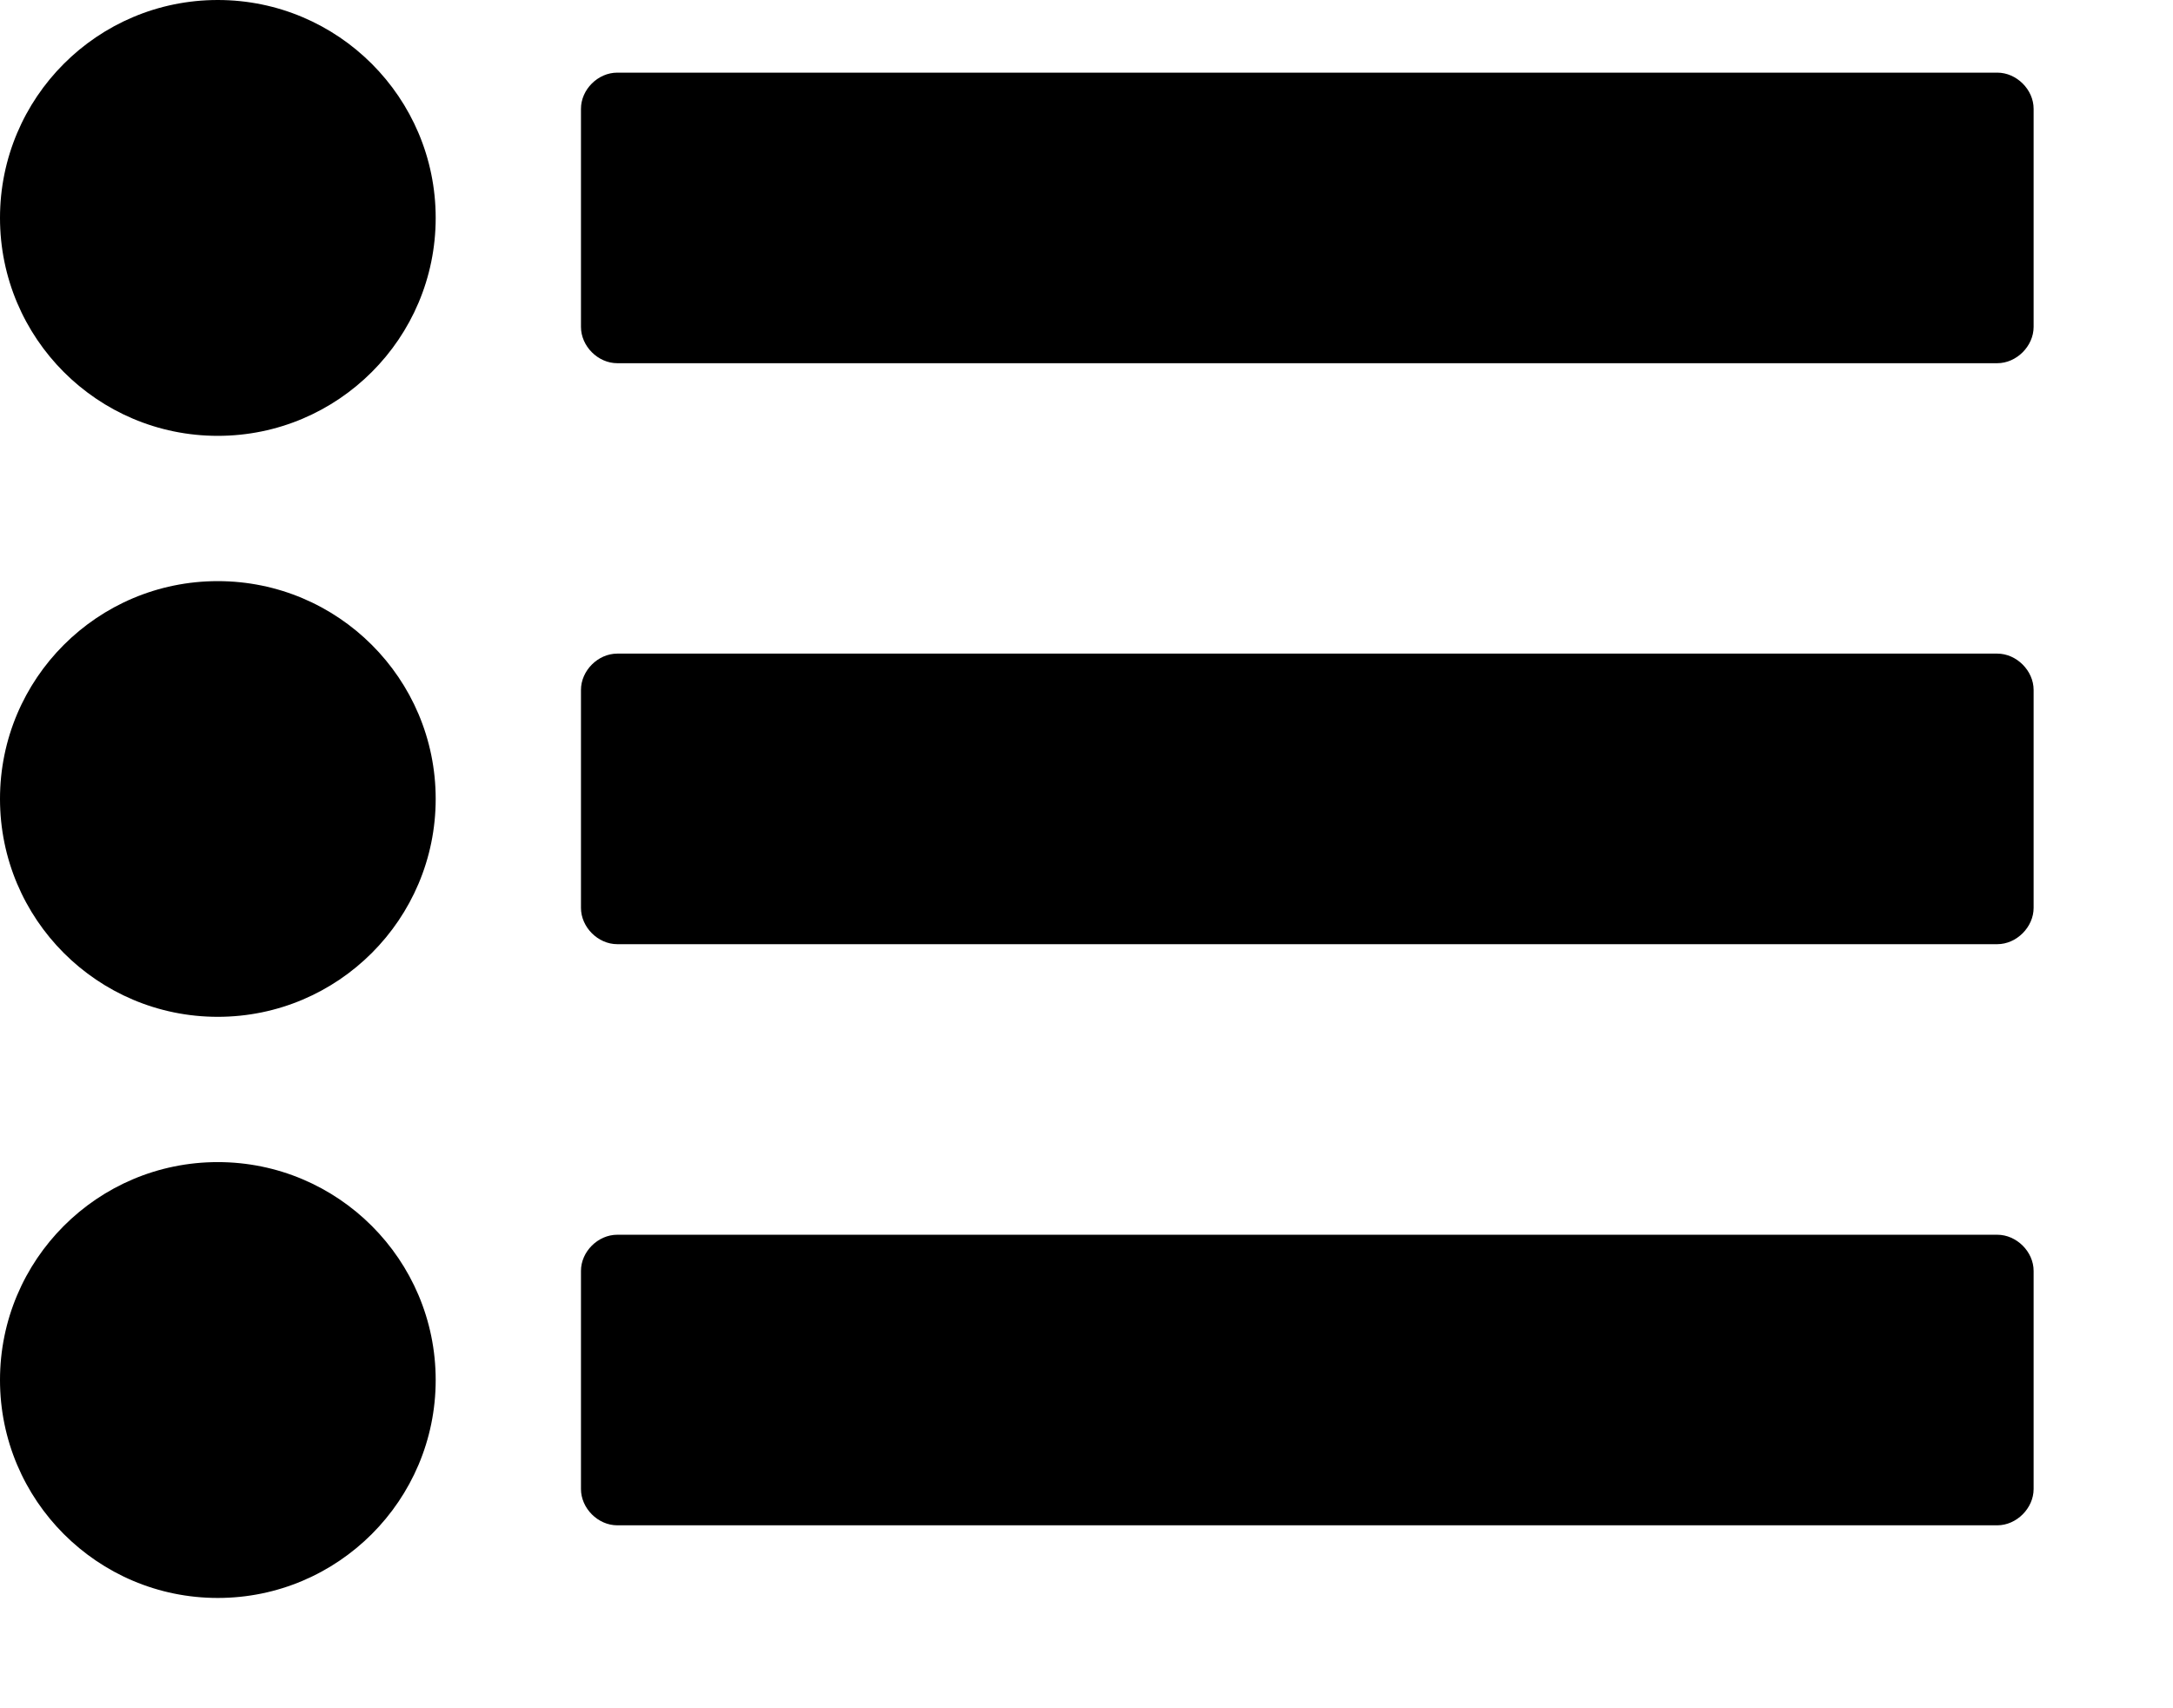
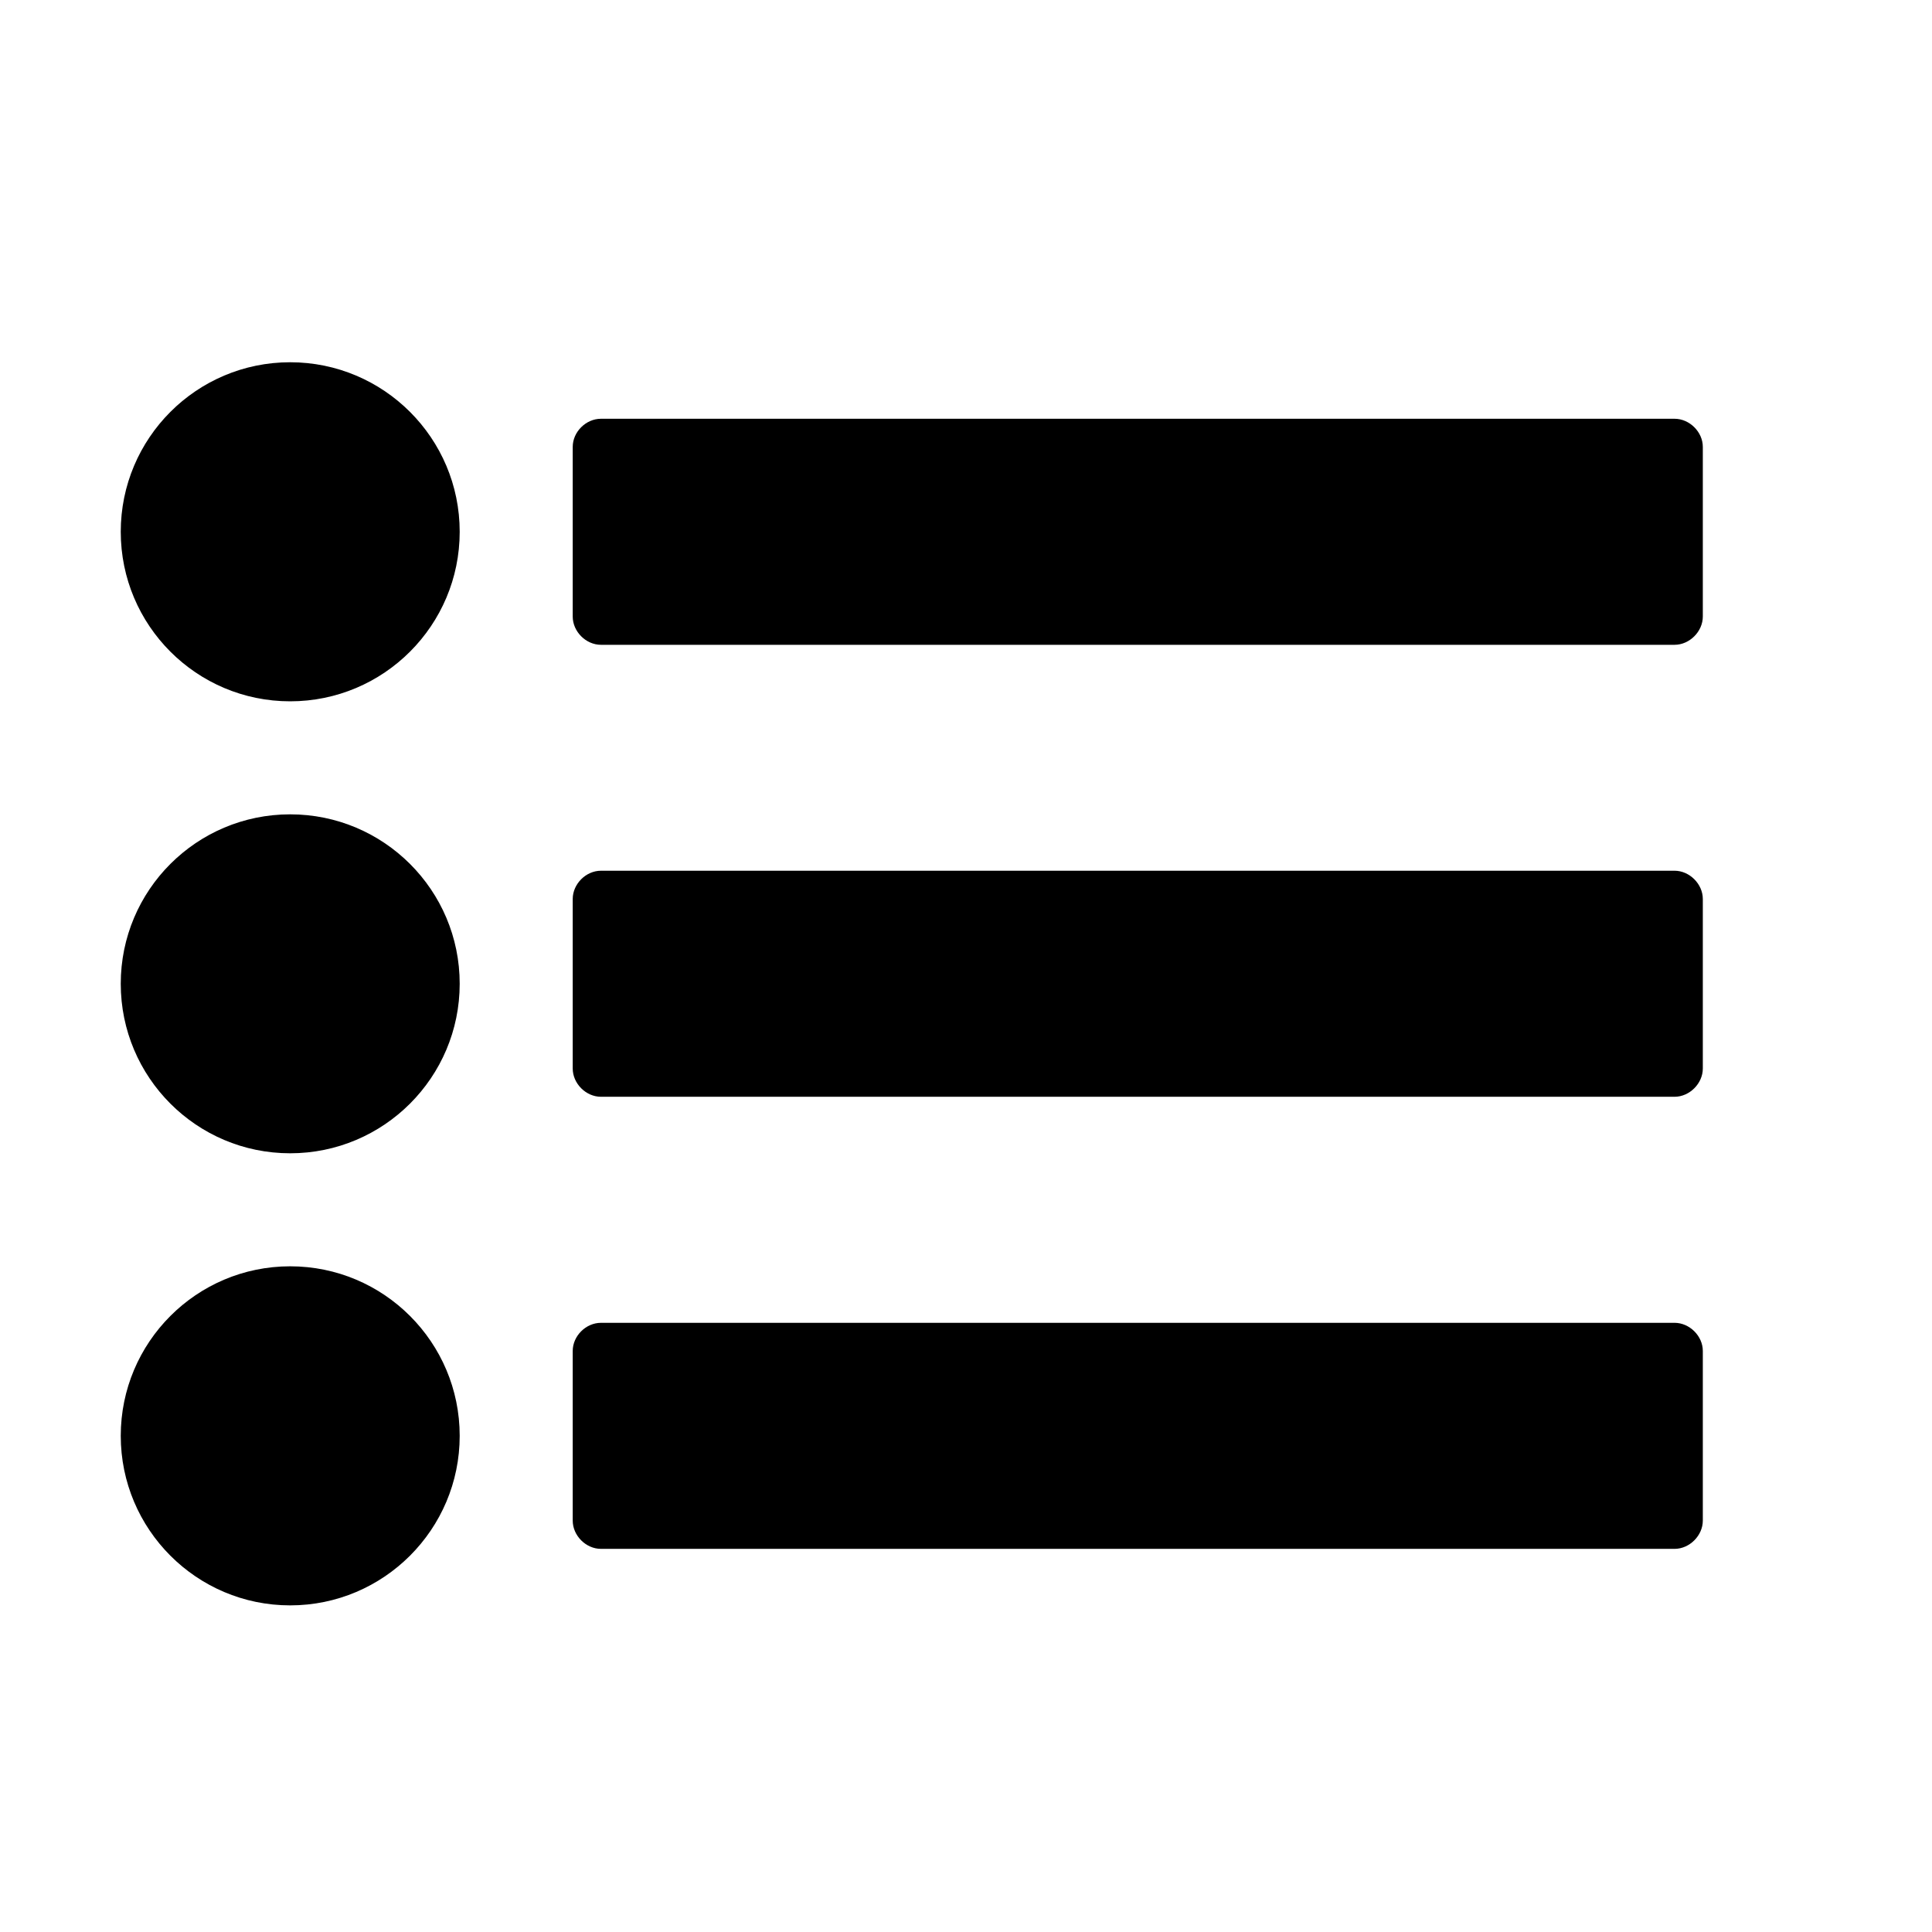
- <svg xmlns="http://www.w3.org/2000/svg" width="14px" height="11px" viewBox="0 0 14 11" version="1.1">
+ <svg xmlns="http://www.w3.org/2000/svg" width="16px" height="16px" viewBox="0 0 16 16" version="1.1">
  <defs />
  <g id="Icons" stroke="none" stroke-width="1" fill="none" fill-rule="evenodd">
    <g id="your-projects" fill="#000000">
-       <path d="M1.403,2.808 C0.628,2.808 0,2.179 0,1.404 C0,0.629 0.628,0 1.403,0 C2.178,0 2.807,0.629 2.807,1.404 C2.807,2.179 2.178,2.808 1.403,2.808 L1.403,2.808 Z M1.403,6.551 C0.628,6.551 0,5.922 0,5.147 C0,4.372 0.628,3.744 1.403,3.744 C2.178,3.744 2.807,4.372 2.807,5.147 C2.807,5.922 2.178,6.551 1.403,6.551 L1.403,6.551 Z M1.403,10.295 C0.628,10.295 0,9.665 0,8.891 C0,8.116 0.628,7.487 1.403,7.487 C2.178,7.487 2.807,8.116 2.807,8.891 C2.807,9.665 2.178,10.295 1.403,10.295 L1.403,10.295 Z M13.102,2.106 C13.102,2.23 12.992,2.34 12.868,2.34 L3.977,2.34 C3.852,2.34 3.743,2.23 3.743,2.106 L3.743,0.701 C3.743,0.577 3.852,0.468 3.977,0.468 L12.868,0.468 C12.992,0.468 13.102,0.577 13.102,0.701 L13.102,2.106 L13.102,2.106 Z M13.102,5.849 C13.102,5.973 12.992,6.083 12.868,6.083 L3.977,6.083 C3.852,6.083 3.743,5.973 3.743,5.849 L3.743,4.445 C3.743,4.321 3.852,4.211 3.977,4.211 L12.868,4.211 C12.992,4.211 13.102,4.321 13.102,4.445 L13.102,5.849 L13.102,5.849 Z M13.102,9.593 C13.102,9.717 12.992,9.827 12.868,9.827 L3.977,9.827 C3.852,9.827 3.743,9.717 3.743,9.593 L3.743,8.188 C3.743,8.064 3.852,7.955 3.977,7.955 L12.868,7.955 C12.992,7.955 13.102,8.064 13.102,8.188 L13.102,9.593 L13.102,9.593 Z" id="Imported-Layers" />
+       <path d="M2.403,5.808 C1.628,5.808 1,5.179 1,4.404 C1,3.629 1.628,3 2.403,3 C3.178,3 3.807,3.629 3.807,4.404 C3.807,5.179 3.178,5.808 2.403,5.808 L2.403,5.808 Z M2.403,9.551 C1.628,9.551 1,8.922 1,8.147 C1,7.372 1.628,6.744 2.403,6.744 C3.178,6.744 3.807,7.372 3.807,8.147 C3.807,8.922 3.178,9.551 2.403,9.551 L2.403,9.551 Z M2.403,13.295 C1.628,13.295 1,12.665 1,11.891 C1,11.116 1.628,10.487 2.403,10.487 C3.178,10.487 3.807,11.116 3.807,11.891 C3.807,12.665 3.178,13.295 2.403,13.295 L2.403,13.295 Z M14.102,5.106 C14.102,5.23 13.992,5.34 13.868,5.34 L4.977,5.34 C4.852,5.34 4.743,5.23 4.743,5.106 L4.743,3.701 C4.743,3.577 4.852,3.468 4.977,3.468 L13.868,3.468 C13.992,3.468 14.102,3.577 14.102,3.701 L14.102,5.106 L14.102,5.106 Z M14.102,8.849 C14.102,8.973 13.992,9.083 13.868,9.083 L4.977,9.083 C4.852,9.083 4.743,8.973 4.743,8.849 L4.743,7.445 C4.743,7.321 4.852,7.211 4.977,7.211 L13.868,7.211 C13.992,7.211 14.102,7.321 14.102,7.445 L14.102,8.849 L14.102,8.849 Z M14.102,12.593 C14.102,12.717 13.992,12.827 13.868,12.827 L4.977,12.827 C4.852,12.827 4.743,12.717 4.743,12.593 L4.743,11.188 C4.743,11.064 4.852,10.955 4.977,10.955 L13.868,10.955 C13.992,10.955 14.102,11.064 14.102,11.188 L14.102,12.593 L14.102,12.593 Z" id="Imported-Layers" />
    </g>
  </g>
</svg>
